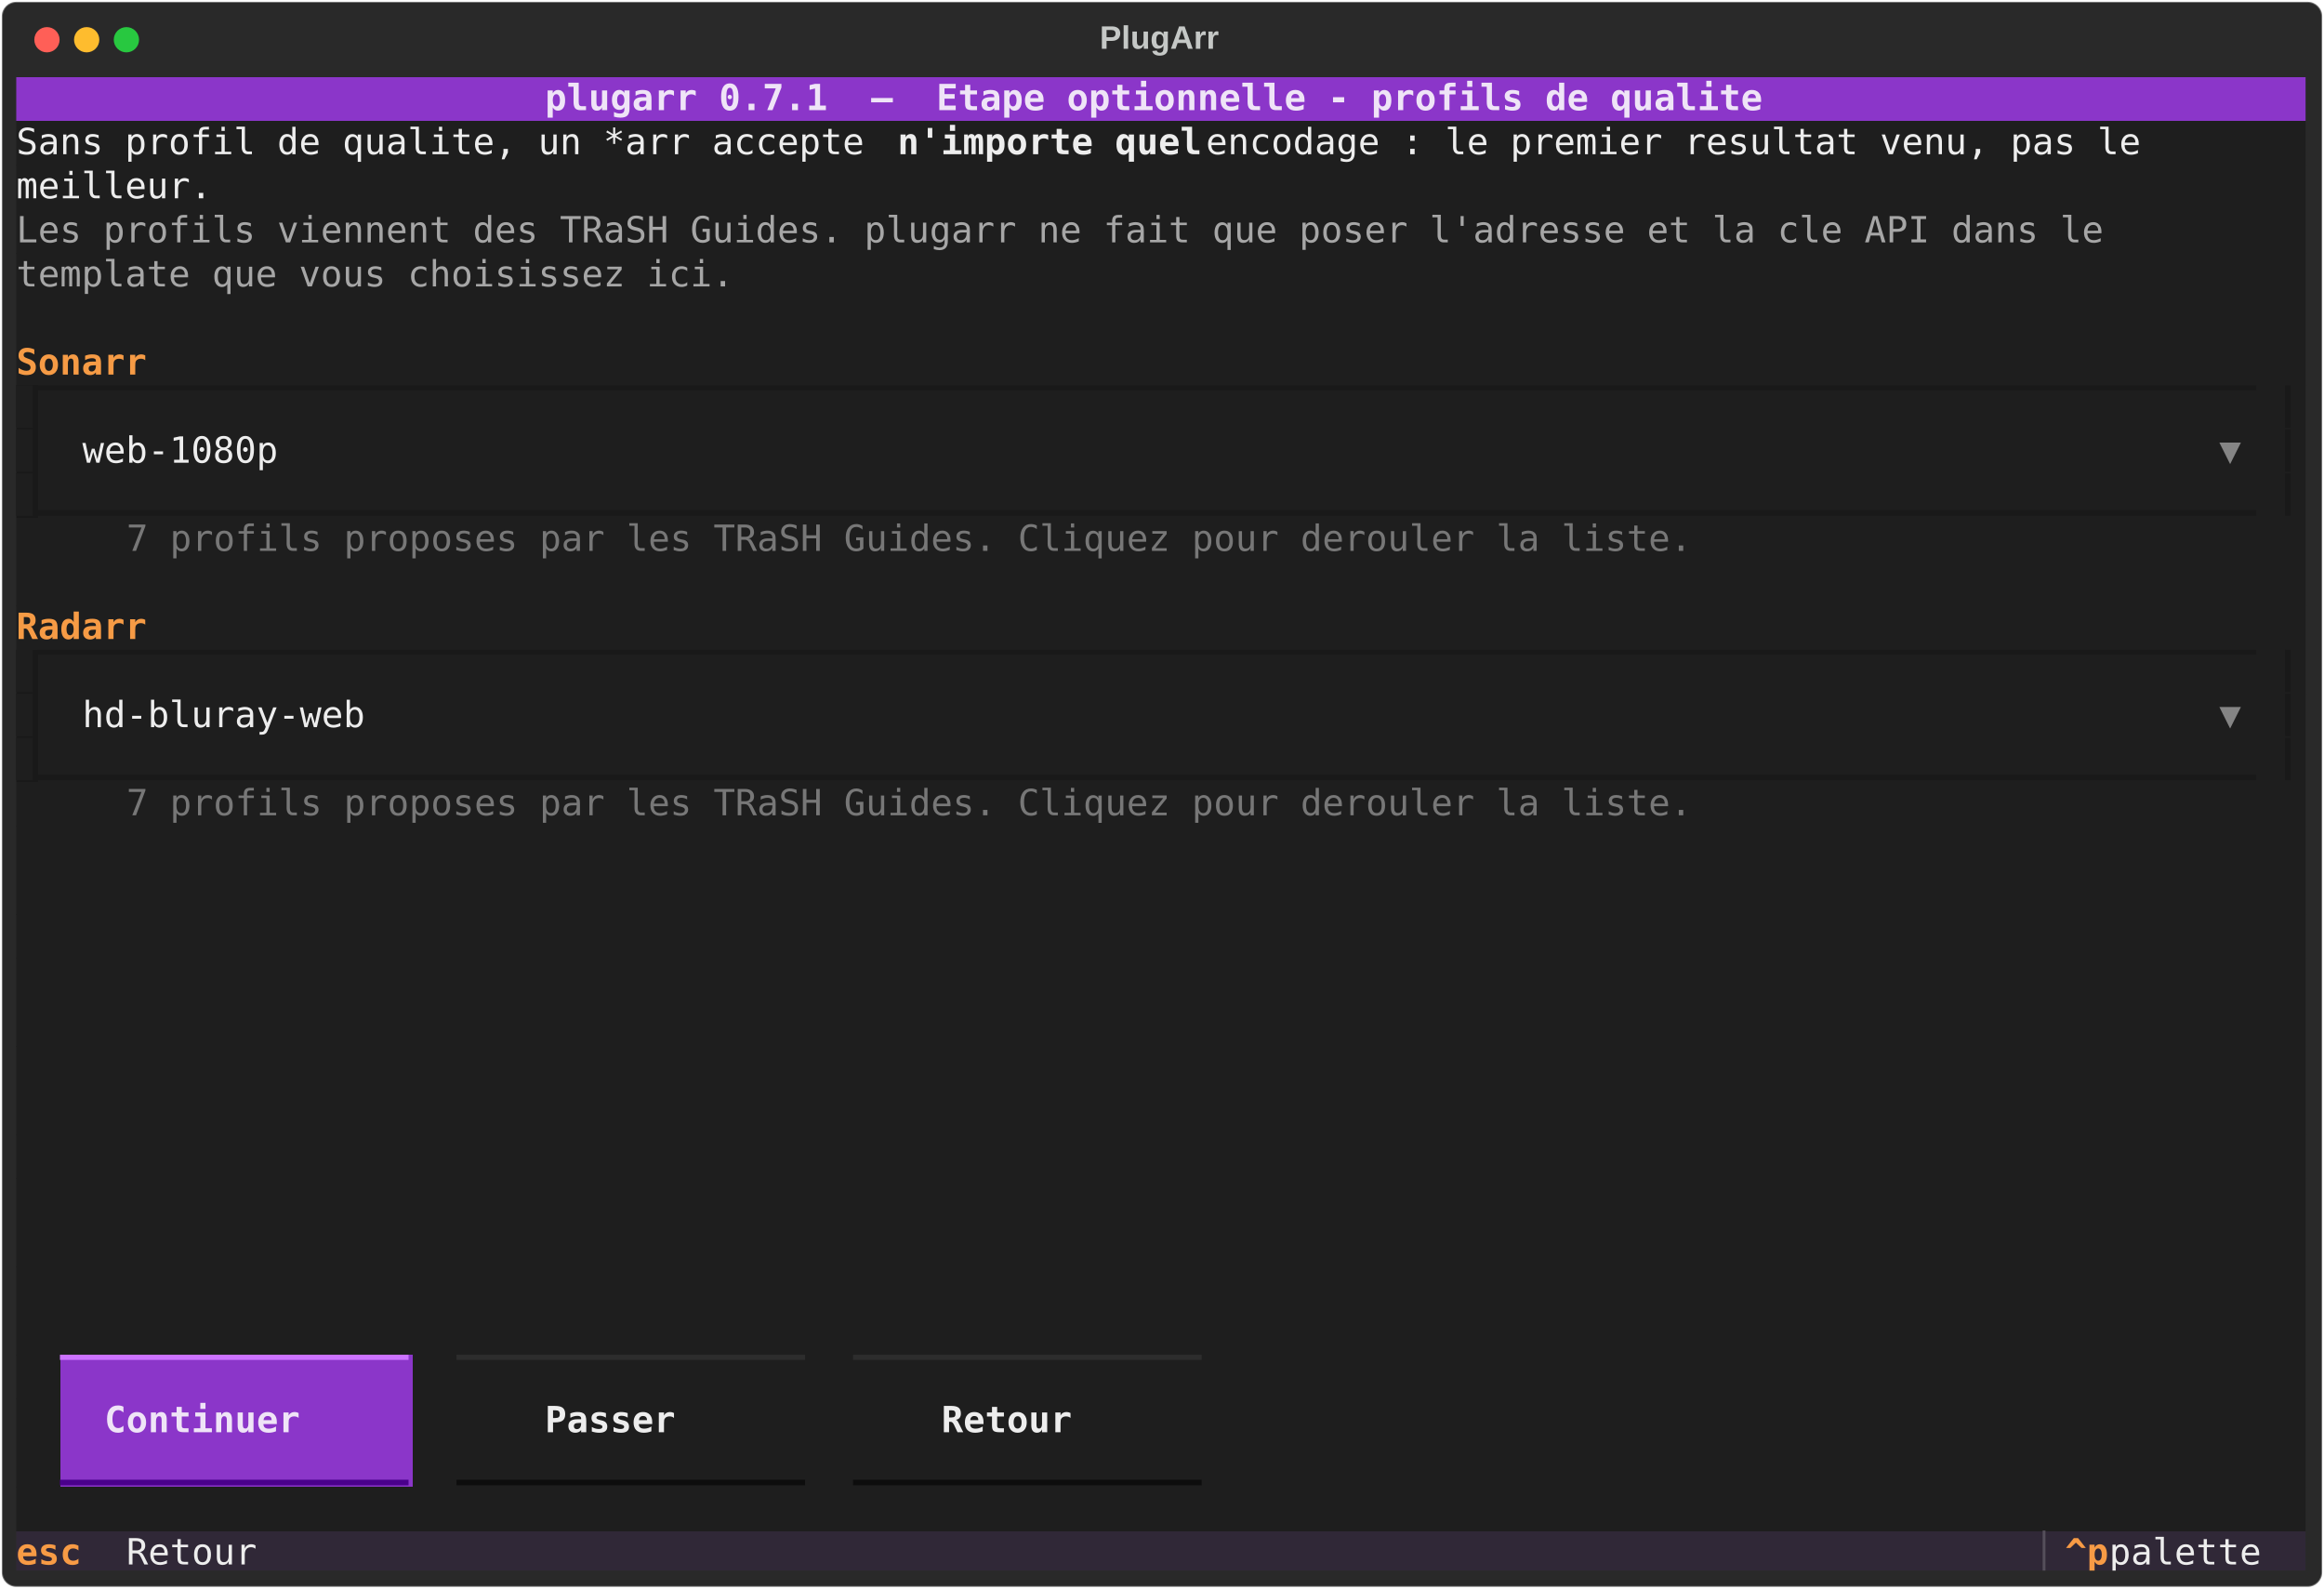
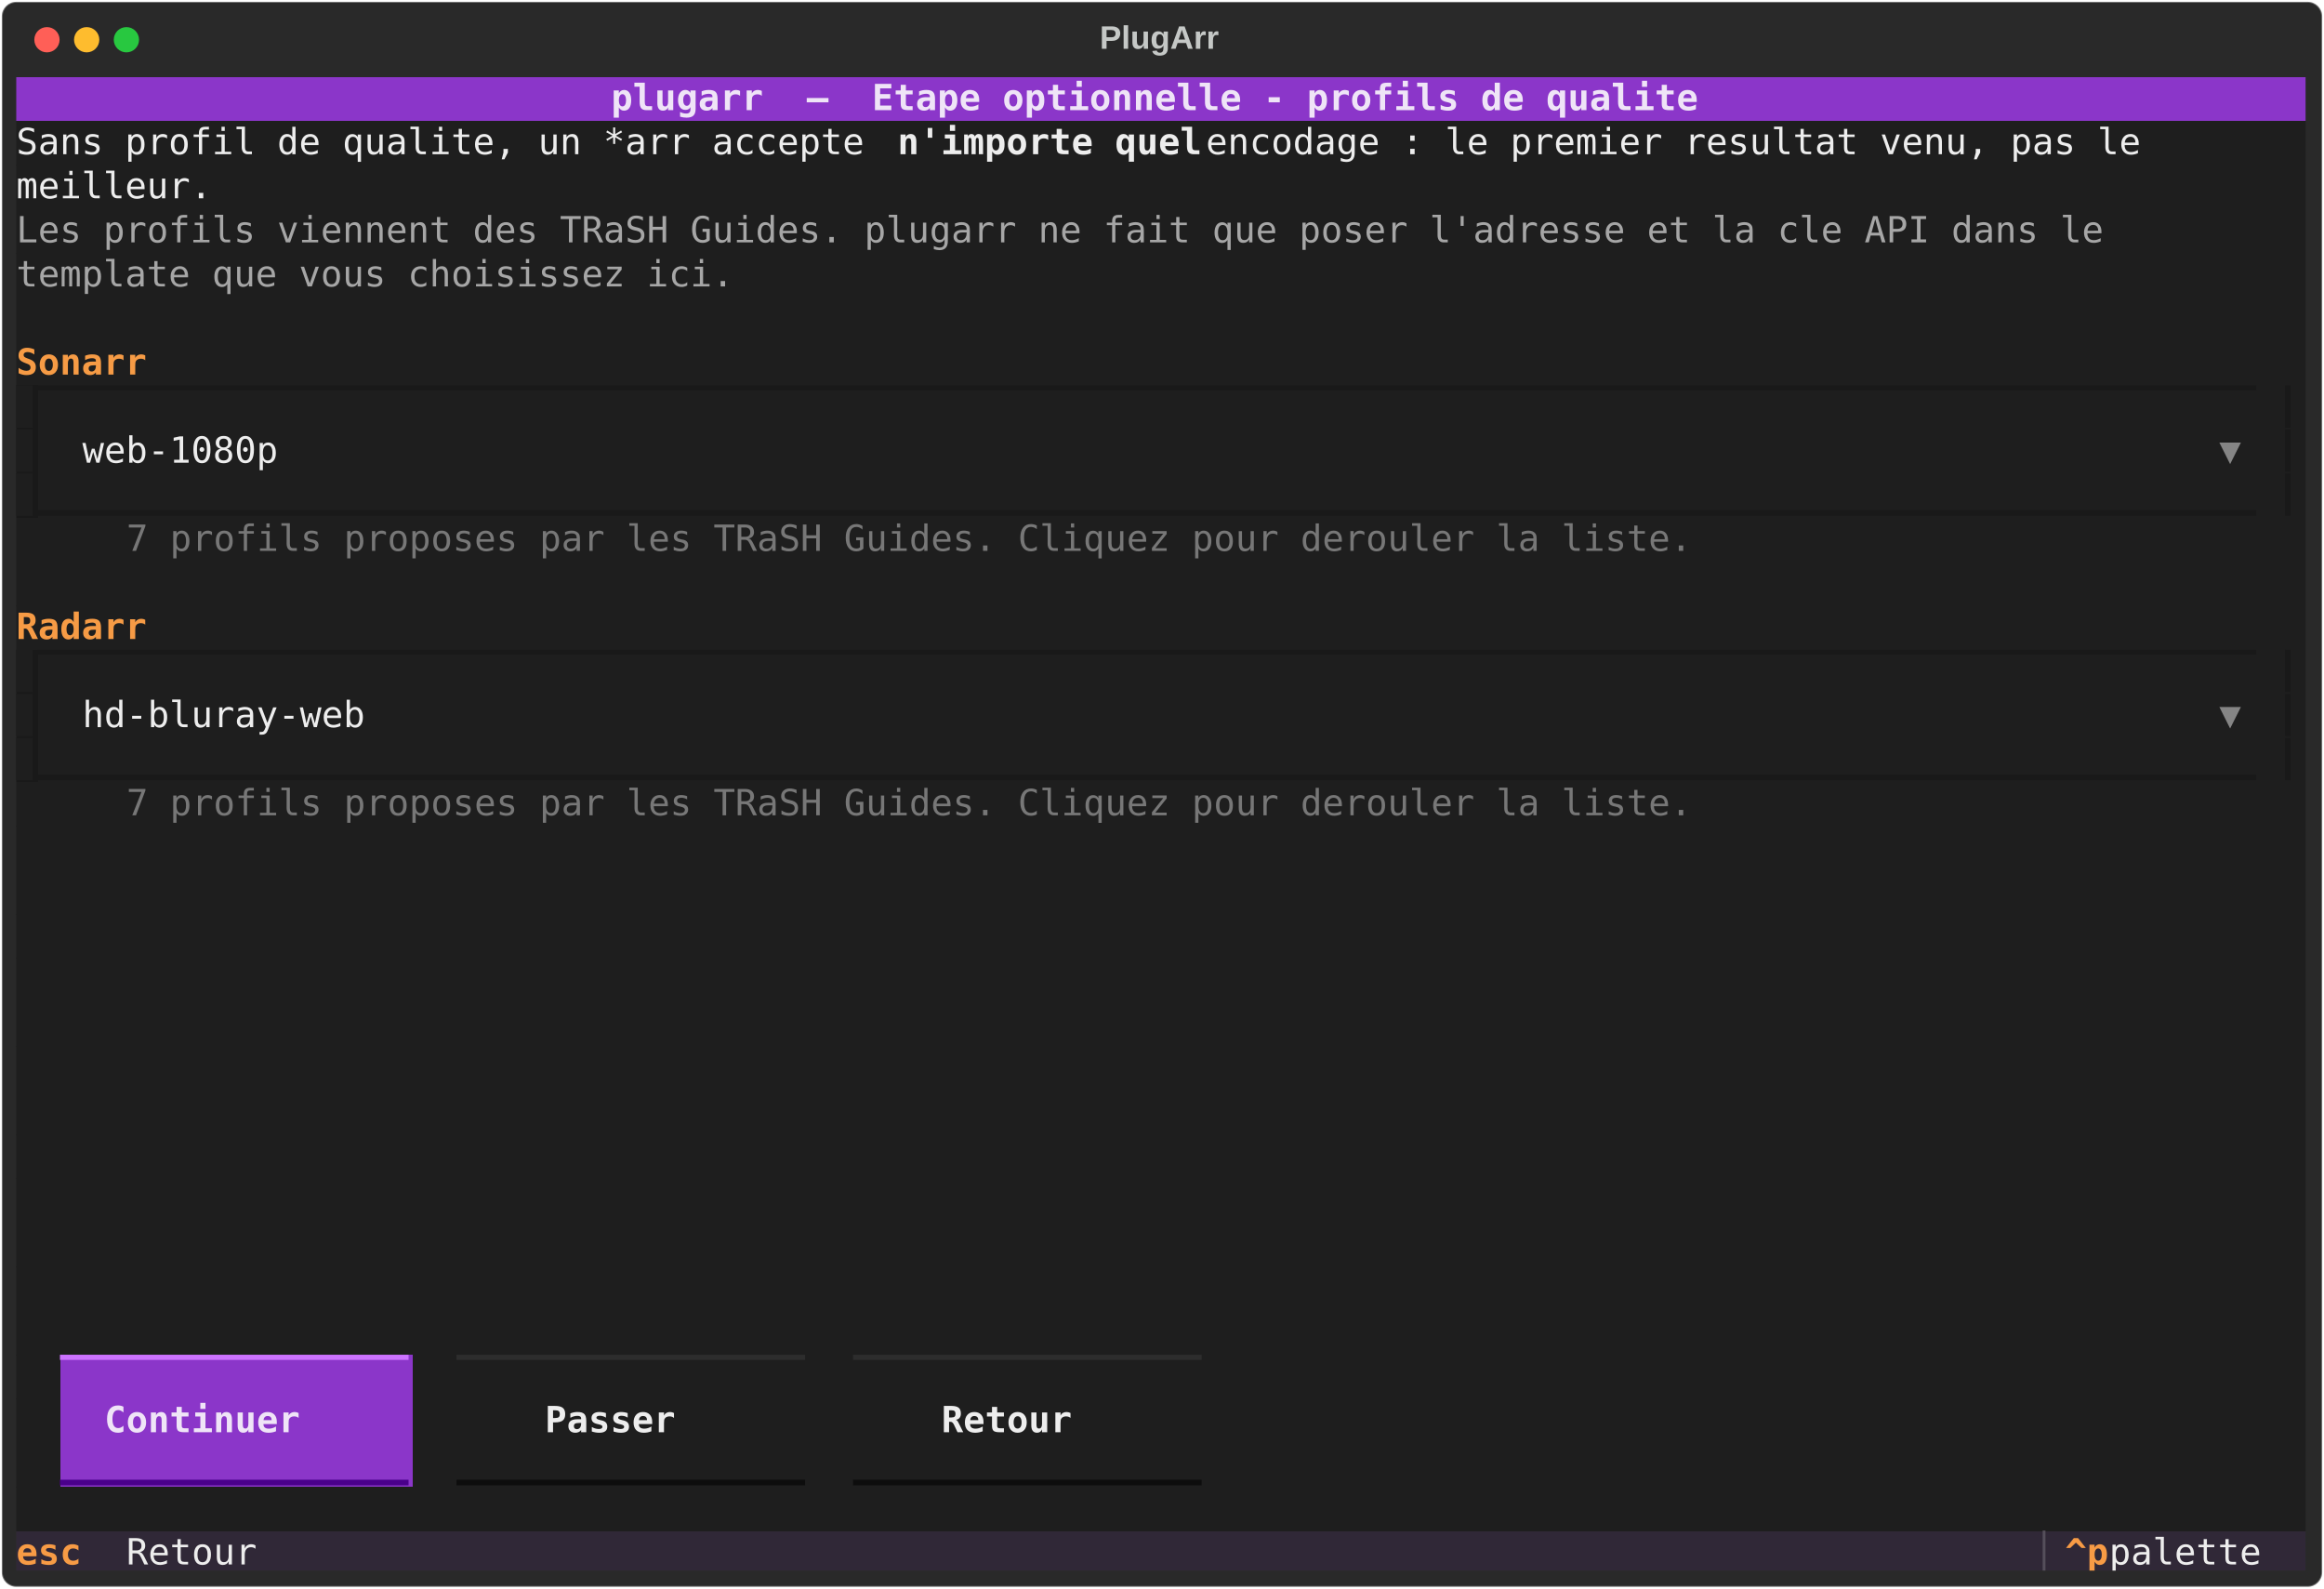
<svg xmlns="http://www.w3.org/2000/svg" class="rich-terminal" viewBox="0 0 1287 879.6">
  <style>

    @font-face {
        font-family: "Fira Code";
        src: local("FiraCode-Regular"),
                url("https://cdnjs.cloudflare.com/ajax/libs/firacode/6.2.0/woff2/FiraCode-Regular.woff2") format("woff2"),
                url("https://cdnjs.cloudflare.com/ajax/libs/firacode/6.2.0/woff/FiraCode-Regular.woff") format("woff");
        font-style: normal;
        font-weight: 400;
    }
    @font-face {
        font-family: "Fira Code";
        src: local("FiraCode-Bold"),
                url("https://cdnjs.cloudflare.com/ajax/libs/firacode/6.2.0/woff2/FiraCode-Bold.woff2") format("woff2"),
                url("https://cdnjs.cloudflare.com/ajax/libs/firacode/6.2.0/woff/FiraCode-Bold.woff") format("woff");
        font-style: bold;
        font-weight: 700;
    }

-     .terminal-580779227-matrix {
+     .terminal-1860697223-matrix {
        font-family: Fira Code, monospace;
        font-size: 20px;
        line-height: 24.4px;
        font-variant-east-asian: full-width;
    }

-     .terminal-580779227-title {
+     .terminal-1860697223-title {
        font-size: 18px;
        font-weight: bold;
        font-family: arial;
    }

-     .terminal-580779227-r1 { fill: #c5c8c6 }
- .terminal-580779227-r2 { fill: #efe4f7;font-weight: bold }
- .terminal-580779227-r3 { fill: #ededed }
- .terminal-580779227-r4 { fill: #ededed;font-weight: bold }
- .terminal-580779227-r5 { fill: #a6a6a6 }
- .terminal-580779227-r6 { fill: #f69b45;font-weight: bold }
- .terminal-580779227-r7 { fill: #1e1e1e }
- .terminal-580779227-r8 { fill: #191919 }
- .terminal-580779227-r9 { fill: #858585 }
- .terminal-580779227-r10 { fill: #777777 }
- .terminal-580779227-r11 { fill: #cc73ff }
- .terminal-580779227-r12 { fill: #2d2d2d }
- .terminal-580779227-r13 { fill: #4a008b }
- .terminal-580779227-r14 { fill: #0d0d0d }
- .terminal-580779227-r15 { fill: #f79b45;font-weight: bold }
- .terminal-580779227-r16 { fill: #554f5b }
+     .terminal-1860697223-r1 { fill: #c5c8c6 }
+ .terminal-1860697223-r2 { fill: #efe4f7;font-weight: bold }
+ .terminal-1860697223-r3 { fill: #ededed }
+ .terminal-1860697223-r4 { fill: #ededed;font-weight: bold }
+ .terminal-1860697223-r5 { fill: #a6a6a6 }
+ .terminal-1860697223-r6 { fill: #f69b45;font-weight: bold }
+ .terminal-1860697223-r7 { fill: #1e1e1e }
+ .terminal-1860697223-r8 { fill: #191919 }
+ .terminal-1860697223-r9 { fill: #858585 }
+ .terminal-1860697223-r10 { fill: #777777 }
+ .terminal-1860697223-r11 { fill: #cc73ff }
+ .terminal-1860697223-r12 { fill: #2d2d2d }
+ .terminal-1860697223-r13 { fill: #4a008b }
+ .terminal-1860697223-r14 { fill: #0d0d0d }
+ .terminal-1860697223-r15 { fill: #f79b45;font-weight: bold }
+ .terminal-1860697223-r16 { fill: #554f5b }
    </style>
  <defs>
-     <clipPath id="terminal-580779227-clip-terminal">
+     <clipPath id="terminal-1860697223-clip-terminal">
      <rect x="0" y="0" width="1267.8" height="828.6" />
    </clipPath>
-     <clipPath id="terminal-580779227-line-0">
+     <clipPath id="terminal-1860697223-line-0">
      <rect x="0" y="1.5" width="1268.8" height="24.65" />
    </clipPath>
-     <clipPath id="terminal-580779227-line-1">
+     <clipPath id="terminal-1860697223-line-1">
      <rect x="0" y="25.9" width="1268.8" height="24.65" />
    </clipPath>
-     <clipPath id="terminal-580779227-line-2">
+     <clipPath id="terminal-1860697223-line-2">
      <rect x="0" y="50.3" width="1268.8" height="24.65" />
    </clipPath>
-     <clipPath id="terminal-580779227-line-3">
+     <clipPath id="terminal-1860697223-line-3">
      <rect x="0" y="74.7" width="1268.8" height="24.65" />
    </clipPath>
-     <clipPath id="terminal-580779227-line-4">
+     <clipPath id="terminal-1860697223-line-4">
      <rect x="0" y="99.1" width="1268.8" height="24.65" />
    </clipPath>
-     <clipPath id="terminal-580779227-line-5">
+     <clipPath id="terminal-1860697223-line-5">
      <rect x="0" y="123.5" width="1268.8" height="24.65" />
    </clipPath>
-     <clipPath id="terminal-580779227-line-6">
+     <clipPath id="terminal-1860697223-line-6">
      <rect x="0" y="147.9" width="1268.8" height="24.65" />
    </clipPath>
-     <clipPath id="terminal-580779227-line-7">
+     <clipPath id="terminal-1860697223-line-7">
      <rect x="0" y="172.3" width="1268.8" height="24.65" />
    </clipPath>
-     <clipPath id="terminal-580779227-line-8">
+     <clipPath id="terminal-1860697223-line-8">
      <rect x="0" y="196.7" width="1268.8" height="24.65" />
    </clipPath>
-     <clipPath id="terminal-580779227-line-9">
+     <clipPath id="terminal-1860697223-line-9">
      <rect x="0" y="221.1" width="1268.8" height="24.65" />
    </clipPath>
-     <clipPath id="terminal-580779227-line-10">
+     <clipPath id="terminal-1860697223-line-10">
      <rect x="0" y="245.5" width="1268.8" height="24.65" />
    </clipPath>
-     <clipPath id="terminal-580779227-line-11">
+     <clipPath id="terminal-1860697223-line-11">
      <rect x="0" y="269.9" width="1268.8" height="24.65" />
    </clipPath>
-     <clipPath id="terminal-580779227-line-12">
+     <clipPath id="terminal-1860697223-line-12">
      <rect x="0" y="294.3" width="1268.8" height="24.65" />
    </clipPath>
-     <clipPath id="terminal-580779227-line-13">
+     <clipPath id="terminal-1860697223-line-13">
      <rect x="0" y="318.7" width="1268.8" height="24.65" />
    </clipPath>
-     <clipPath id="terminal-580779227-line-14">
+     <clipPath id="terminal-1860697223-line-14">
      <rect x="0" y="343.1" width="1268.8" height="24.65" />
    </clipPath>
-     <clipPath id="terminal-580779227-line-15">
+     <clipPath id="terminal-1860697223-line-15">
      <rect x="0" y="367.5" width="1268.8" height="24.65" />
    </clipPath>
-     <clipPath id="terminal-580779227-line-16">
+     <clipPath id="terminal-1860697223-line-16">
      <rect x="0" y="391.9" width="1268.8" height="24.65" />
    </clipPath>
-     <clipPath id="terminal-580779227-line-17">
+     <clipPath id="terminal-1860697223-line-17">
      <rect x="0" y="416.3" width="1268.8" height="24.65" />
    </clipPath>
-     <clipPath id="terminal-580779227-line-18">
+     <clipPath id="terminal-1860697223-line-18">
      <rect x="0" y="440.7" width="1268.8" height="24.65" />
    </clipPath>
-     <clipPath id="terminal-580779227-line-19">
+     <clipPath id="terminal-1860697223-line-19">
      <rect x="0" y="465.1" width="1268.8" height="24.65" />
    </clipPath>
-     <clipPath id="terminal-580779227-line-20">
+     <clipPath id="terminal-1860697223-line-20">
      <rect x="0" y="489.5" width="1268.8" height="24.65" />
    </clipPath>
-     <clipPath id="terminal-580779227-line-21">
+     <clipPath id="terminal-1860697223-line-21">
      <rect x="0" y="513.9" width="1268.8" height="24.65" />
    </clipPath>
-     <clipPath id="terminal-580779227-line-22">
+     <clipPath id="terminal-1860697223-line-22">
      <rect x="0" y="538.3" width="1268.8" height="24.65" />
    </clipPath>
-     <clipPath id="terminal-580779227-line-23">
+     <clipPath id="terminal-1860697223-line-23">
      <rect x="0" y="562.7" width="1268.8" height="24.65" />
    </clipPath>
-     <clipPath id="terminal-580779227-line-24">
+     <clipPath id="terminal-1860697223-line-24">
      <rect x="0" y="587.1" width="1268.8" height="24.65" />
    </clipPath>
-     <clipPath id="terminal-580779227-line-25">
+     <clipPath id="terminal-1860697223-line-25">
      <rect x="0" y="611.5" width="1268.8" height="24.65" />
    </clipPath>
-     <clipPath id="terminal-580779227-line-26">
+     <clipPath id="terminal-1860697223-line-26">
      <rect x="0" y="635.9" width="1268.8" height="24.65" />
    </clipPath>
-     <clipPath id="terminal-580779227-line-27">
+     <clipPath id="terminal-1860697223-line-27">
      <rect x="0" y="660.3" width="1268.8" height="24.65" />
    </clipPath>
-     <clipPath id="terminal-580779227-line-28">
+     <clipPath id="terminal-1860697223-line-28">
      <rect x="0" y="684.7" width="1268.8" height="24.65" />
    </clipPath>
-     <clipPath id="terminal-580779227-line-29">
+     <clipPath id="terminal-1860697223-line-29">
      <rect x="0" y="709.1" width="1268.8" height="24.65" />
    </clipPath>
-     <clipPath id="terminal-580779227-line-30">
+     <clipPath id="terminal-1860697223-line-30">
      <rect x="0" y="733.5" width="1268.8" height="24.65" />
    </clipPath>
-     <clipPath id="terminal-580779227-line-31">
+     <clipPath id="terminal-1860697223-line-31">
      <rect x="0" y="757.9" width="1268.8" height="24.65" />
    </clipPath>
-     <clipPath id="terminal-580779227-line-32">
+     <clipPath id="terminal-1860697223-line-32">
      <rect x="0" y="782.3" width="1268.8" height="24.65" />
    </clipPath>
  </defs>
  <rect fill="#292929" stroke="rgba(255,255,255,0.35)" stroke-width="1" x="1" y="1" width="1285" height="877.6" rx="8" />
-   <text class="terminal-580779227-title" fill="#c5c8c6" text-anchor="middle" x="642" y="27">PlugArr</text>
+   <text class="terminal-1860697223-title" fill="#c5c8c6" text-anchor="middle" x="642" y="27">PlugArr</text>
  <g transform="translate(26,22)">
    <circle cx="0" cy="0" r="7" fill="#ff5f57" />
    <circle cx="22" cy="0" r="7" fill="#febc2e" />
    <circle cx="44" cy="0" r="7" fill="#28c840" />
  </g>
-   <g transform="translate(9, 41)" clip-path="url(#terminal-580779227-clip-terminal)">
-     <rect fill="#8b36c9" x="0" y="1.5" width="292.8" height="24.65" shape-rendering="crispEdges" />
-     <rect fill="#8b36c9" x="292.8" y="1.5" width="683.2" height="24.65" shape-rendering="crispEdges" />
-     <rect fill="#8b36c9" x="976" y="1.5" width="292.8" height="24.65" shape-rendering="crispEdges" />
+   <g transform="translate(9, 41)" clip-path="url(#terminal-1860697223-clip-terminal)">
+     <rect fill="#8b36c9" x="0" y="1.5" width="329.4" height="24.65" shape-rendering="crispEdges" />
+     <rect fill="#8b36c9" x="329.4" y="1.5" width="610" height="24.65" shape-rendering="crispEdges" />
+     <rect fill="#8b36c9" x="939.4" y="1.5" width="329.4" height="24.65" shape-rendering="crispEdges" />
    <rect fill="#1e1e1e" x="0" y="25.9" width="488" height="24.65" shape-rendering="crispEdges" />
    <rect fill="#1e1e1e" x="488" y="25.9" width="170.8" height="24.65" shape-rendering="crispEdges" />
    <rect fill="#1e1e1e" x="658.8" y="25.9" width="536.8" height="24.65" shape-rendering="crispEdges" />
    <rect fill="#1e1e1e" x="1195.6" y="25.9" width="73.2" height="24.65" shape-rendering="crispEdges" />
    <rect fill="#1e1e1e" x="0" y="50.3" width="109.8" height="24.65" shape-rendering="crispEdges" />
    <rect fill="#1e1e1e" x="109.8" y="50.3" width="1159" height="24.65" shape-rendering="crispEdges" />
    <rect fill="#1e1e1e" x="0" y="74.7" width="1171.2" height="24.65" shape-rendering="crispEdges" />
    <rect fill="#1e1e1e" x="1171.2" y="74.7" width="97.6" height="24.65" shape-rendering="crispEdges" />
    <rect fill="#1e1e1e" x="0" y="99.1" width="402.6" height="24.65" shape-rendering="crispEdges" />
    <rect fill="#1e1e1e" x="402.6" y="99.1" width="866.2" height="24.65" shape-rendering="crispEdges" />
    <rect fill="#1e1e1e" x="0" y="123.5" width="1268.8" height="24.65" shape-rendering="crispEdges" />
    <rect fill="#1e1e1e" x="0" y="147.9" width="73.2" height="24.65" shape-rendering="crispEdges" />
    <rect fill="#1e1e1e" x="73.2" y="147.9" width="1195.6" height="24.65" shape-rendering="crispEdges" />
    <rect fill="#191919" x="0" y="172.3" width="12.2" height="24.65" shape-rendering="crispEdges" />
    <rect fill="#1e1e1e" x="12.2" y="172.3" width="1244.4" height="24.65" shape-rendering="crispEdges" />
    <rect fill="#1e1e1e" x="1256.6" y="172.3" width="12.2" height="24.65" shape-rendering="crispEdges" />
    <rect fill="#191919" x="0" y="196.7" width="12.2" height="24.65" shape-rendering="crispEdges" />
    <rect fill="#1e1e1e" x="12.2" y="196.7" width="24.4" height="24.65" shape-rendering="crispEdges" />
    <rect fill="#1e1e1e" x="36.6" y="196.7" width="109.8" height="24.65" shape-rendering="crispEdges" />
    <rect fill="#1e1e1e" x="146.4" y="196.7" width="1061.4" height="24.65" shape-rendering="crispEdges" />
    <rect fill="#1e1e1e" x="1207.8" y="196.7" width="12.2" height="24.65" shape-rendering="crispEdges" />
    <rect fill="#1e1e1e" x="1220" y="196.7" width="12.2" height="24.65" shape-rendering="crispEdges" />
    <rect fill="#1e1e1e" x="1232.2" y="196.7" width="24.4" height="24.65" shape-rendering="crispEdges" />
    <rect fill="#1e1e1e" x="1256.6" y="196.7" width="12.2" height="24.65" shape-rendering="crispEdges" />
    <rect fill="#191919" x="0" y="221.1" width="12.2" height="24.65" shape-rendering="crispEdges" />
    <rect fill="#1e1e1e" x="12.2" y="221.1" width="1244.4" height="24.65" shape-rendering="crispEdges" />
    <rect fill="#1e1e1e" x="1256.6" y="221.1" width="12.2" height="24.65" shape-rendering="crispEdges" />
    <rect fill="#1e1e1e" x="0" y="245.5" width="61" height="24.65" shape-rendering="crispEdges" />
    <rect fill="#1e1e1e" x="61" y="245.5" width="878.4" height="24.65" shape-rendering="crispEdges" />
    <rect fill="#1e1e1e" x="939.4" y="245.5" width="329.4" height="24.65" shape-rendering="crispEdges" />
    <rect fill="#1e1e1e" x="0" y="269.9" width="1268.8" height="24.65" shape-rendering="crispEdges" />
    <rect fill="#1e1e1e" x="0" y="294.3" width="73.2" height="24.65" shape-rendering="crispEdges" />
    <rect fill="#1e1e1e" x="73.2" y="294.3" width="1195.6" height="24.65" shape-rendering="crispEdges" />
    <rect fill="#191919" x="0" y="318.7" width="12.2" height="24.65" shape-rendering="crispEdges" />
    <rect fill="#1e1e1e" x="12.2" y="318.7" width="1244.4" height="24.65" shape-rendering="crispEdges" />
    <rect fill="#1e1e1e" x="1256.6" y="318.7" width="12.2" height="24.65" shape-rendering="crispEdges" />
    <rect fill="#191919" x="0" y="343.1" width="12.2" height="24.65" shape-rendering="crispEdges" />
    <rect fill="#1e1e1e" x="12.2" y="343.1" width="24.4" height="24.65" shape-rendering="crispEdges" />
    <rect fill="#1e1e1e" x="36.6" y="343.1" width="158.6" height="24.65" shape-rendering="crispEdges" />
    <rect fill="#1e1e1e" x="195.2" y="343.1" width="1012.6" height="24.65" shape-rendering="crispEdges" />
    <rect fill="#1e1e1e" x="1207.8" y="343.1" width="12.2" height="24.65" shape-rendering="crispEdges" />
    <rect fill="#1e1e1e" x="1220" y="343.1" width="12.2" height="24.65" shape-rendering="crispEdges" />
    <rect fill="#1e1e1e" x="1232.2" y="343.1" width="24.4" height="24.65" shape-rendering="crispEdges" />
    <rect fill="#1e1e1e" x="1256.6" y="343.1" width="12.2" height="24.65" shape-rendering="crispEdges" />
    <rect fill="#191919" x="0" y="367.5" width="12.2" height="24.65" shape-rendering="crispEdges" />
    <rect fill="#1e1e1e" x="12.2" y="367.5" width="1244.4" height="24.65" shape-rendering="crispEdges" />
    <rect fill="#1e1e1e" x="1256.6" y="367.5" width="12.2" height="24.65" shape-rendering="crispEdges" />
    <rect fill="#1e1e1e" x="0" y="391.9" width="61" height="24.65" shape-rendering="crispEdges" />
    <rect fill="#1e1e1e" x="61" y="391.9" width="878.4" height="24.65" shape-rendering="crispEdges" />
    <rect fill="#1e1e1e" x="939.4" y="391.9" width="329.4" height="24.65" shape-rendering="crispEdges" />
    <rect fill="#1e1e1e" x="0" y="416.3" width="1268.8" height="24.65" shape-rendering="crispEdges" />
    <rect fill="#1e1e1e" x="0" y="440.7" width="1268.8" height="24.65" shape-rendering="crispEdges" />
    <rect fill="#1e1e1e" x="0" y="465.1" width="1268.8" height="24.65" shape-rendering="crispEdges" />
    <rect fill="#1e1e1e" x="0" y="489.5" width="1268.8" height="24.65" shape-rendering="crispEdges" />
    <rect fill="#1e1e1e" x="0" y="513.9" width="1268.8" height="24.65" shape-rendering="crispEdges" />
    <rect fill="#1e1e1e" x="0" y="538.3" width="1268.8" height="24.65" shape-rendering="crispEdges" />
    <rect fill="#1e1e1e" x="0" y="562.7" width="1268.8" height="24.65" shape-rendering="crispEdges" />
    <rect fill="#1e1e1e" x="0" y="587.1" width="1268.8" height="24.65" shape-rendering="crispEdges" />
    <rect fill="#1e1e1e" x="0" y="611.5" width="1268.8" height="24.65" shape-rendering="crispEdges" />
    <rect fill="#1e1e1e" x="0" y="635.9" width="1268.8" height="24.65" shape-rendering="crispEdges" />
    <rect fill="#1e1e1e" x="0" y="660.3" width="0" height="24.65" shape-rendering="crispEdges" />
    <rect fill="#1e1e1e" x="0" y="660.3" width="1268.8" height="24.65" shape-rendering="crispEdges" />
    <rect fill="#1e1e1e" x="0" y="684.7" width="1268.8" height="24.65" shape-rendering="crispEdges" />
    <rect fill="#1e1e1e" x="0" y="709.1" width="24.4" height="24.65" shape-rendering="crispEdges" />
    <rect fill="#8b36c9" x="24.4" y="709.1" width="195.2" height="24.65" shape-rendering="crispEdges" />
    <rect fill="#1e1e1e" x="219.6" y="709.1" width="24.4" height="24.65" shape-rendering="crispEdges" />
    <rect fill="#1e1e1e" x="244" y="709.1" width="195.2" height="24.65" shape-rendering="crispEdges" />
    <rect fill="#1e1e1e" x="439.2" y="709.1" width="24.4" height="24.65" shape-rendering="crispEdges" />
    <rect fill="#1e1e1e" x="463.6" y="709.1" width="195.2" height="24.65" shape-rendering="crispEdges" />
    <rect fill="#1e1e1e" x="658.8" y="709.1" width="585.6" height="24.65" shape-rendering="crispEdges" />
    <rect fill="#1e1e1e" x="1244.4" y="709.1" width="24.4" height="24.65" shape-rendering="crispEdges" />
    <rect fill="#1e1e1e" x="0" y="733.5" width="24.4" height="24.65" shape-rendering="crispEdges" />
    <rect fill="#8b36c9" x="24.4" y="733.5" width="24.4" height="24.65" shape-rendering="crispEdges" />
    <rect fill="#8b36c9" x="48.8" y="733.5" width="134.2" height="24.65" shape-rendering="crispEdges" />
    <rect fill="#8b36c9" x="183" y="733.5" width="36.6" height="24.65" shape-rendering="crispEdges" />
    <rect fill="#1e1e1e" x="219.6" y="733.5" width="24.4" height="24.65" shape-rendering="crispEdges" />
    <rect fill="#1e1e1e" x="244" y="733.5" width="48.8" height="24.65" shape-rendering="crispEdges" />
    <rect fill="#1e1e1e" x="292.8" y="733.5" width="97.6" height="24.65" shape-rendering="crispEdges" />
    <rect fill="#1e1e1e" x="390.4" y="733.5" width="48.8" height="24.65" shape-rendering="crispEdges" />
    <rect fill="#1e1e1e" x="439.2" y="733.5" width="24.4" height="24.65" shape-rendering="crispEdges" />
    <rect fill="#1e1e1e" x="463.6" y="733.5" width="48.8" height="24.65" shape-rendering="crispEdges" />
    <rect fill="#1e1e1e" x="512.4" y="733.5" width="97.6" height="24.65" shape-rendering="crispEdges" />
    <rect fill="#1e1e1e" x="610" y="733.5" width="48.8" height="24.65" shape-rendering="crispEdges" />
    <rect fill="#1e1e1e" x="658.8" y="733.5" width="585.6" height="24.65" shape-rendering="crispEdges" />
    <rect fill="#1e1e1e" x="1244.4" y="733.5" width="24.4" height="24.65" shape-rendering="crispEdges" />
    <rect fill="#1e1e1e" x="0" y="757.9" width="24.4" height="24.65" shape-rendering="crispEdges" />
    <rect fill="#8b36c9" x="24.4" y="757.9" width="195.2" height="24.65" shape-rendering="crispEdges" />
    <rect fill="#1e1e1e" x="219.6" y="757.9" width="24.4" height="24.65" shape-rendering="crispEdges" />
    <rect fill="#1e1e1e" x="244" y="757.9" width="195.2" height="24.65" shape-rendering="crispEdges" />
    <rect fill="#1e1e1e" x="439.2" y="757.9" width="24.4" height="24.65" shape-rendering="crispEdges" />
    <rect fill="#1e1e1e" x="463.6" y="757.9" width="195.2" height="24.65" shape-rendering="crispEdges" />
    <rect fill="#1e1e1e" x="658.8" y="757.9" width="585.6" height="24.65" shape-rendering="crispEdges" />
    <rect fill="#1e1e1e" x="1244.4" y="757.9" width="24.4" height="24.65" shape-rendering="crispEdges" />
    <rect fill="#1e1e1e" x="0" y="782.3" width="1268.8" height="24.65" shape-rendering="crispEdges" />
    <rect fill="#302837" x="0" y="806.7" width="61" height="24.65" shape-rendering="crispEdges" />
    <rect fill="#302837" x="61" y="806.7" width="85.4" height="24.65" shape-rendering="crispEdges" />
    <rect fill="#302837" x="146.4" y="806.7" width="976" height="24.65" shape-rendering="crispEdges" />
    <rect fill="#302837" x="1122.4" y="806.7" width="12.2" height="24.65" shape-rendering="crispEdges" />
    <rect fill="#302837" x="1134.6" y="806.7" width="24.4" height="24.65" shape-rendering="crispEdges" />
    <rect fill="#302837" x="1159" y="806.7" width="97.6" height="24.65" shape-rendering="crispEdges" />
    <rect fill="#302837" x="1256.6" y="806.7" width="12.2" height="24.65" shape-rendering="crispEdges" />
-     <g class="terminal-580779227-matrix">
-       <text class="terminal-580779227-r2" x="292.8" y="20" textLength="683.2" clip-path="url(#terminal-580779227-line-0)">plugarr 0.7.1  —  Etape optionnelle - profils de qualite</text>
-       <text class="terminal-580779227-r1" x="1268.8" y="20" textLength="12.2" clip-path="url(#terminal-580779227-line-0)">
- </text>
-       <text class="terminal-580779227-r3" x="0" y="44.4" textLength="488" clip-path="url(#terminal-580779227-line-1)">Sans profil de qualite, un *arr accepte </text>
-       <text class="terminal-580779227-r4" x="488" y="44.4" textLength="170.8" clip-path="url(#terminal-580779227-line-1)">n'importe quel</text>
-       <text class="terminal-580779227-r3" x="658.8" y="44.4" textLength="536.8" clip-path="url(#terminal-580779227-line-1)"> encodage : le premier resultat venu, pas le</text>
-       <text class="terminal-580779227-r1" x="1268.8" y="44.4" textLength="12.2" clip-path="url(#terminal-580779227-line-1)">
- </text>
-       <text class="terminal-580779227-r3" x="0" y="68.8" textLength="109.8" clip-path="url(#terminal-580779227-line-2)">meilleur.</text>
-       <text class="terminal-580779227-r1" x="1268.8" y="68.8" textLength="12.2" clip-path="url(#terminal-580779227-line-2)">
- </text>
-       <text class="terminal-580779227-r5" x="0" y="93.2" textLength="1171.2" clip-path="url(#terminal-580779227-line-3)">Les profils viennent des TRaSH Guides. plugarr ne fait que poser l'adresse et la cle API dans le</text>
-       <text class="terminal-580779227-r1" x="1268.8" y="93.2" textLength="12.2" clip-path="url(#terminal-580779227-line-3)">
- </text>
-       <text class="terminal-580779227-r5" x="0" y="117.6" textLength="402.6" clip-path="url(#terminal-580779227-line-4)">template que vous choisissez ici.</text>
-       <text class="terminal-580779227-r1" x="1268.8" y="117.6" textLength="12.2" clip-path="url(#terminal-580779227-line-4)">
- </text>
-       <text class="terminal-580779227-r1" x="1268.8" y="142" textLength="12.2" clip-path="url(#terminal-580779227-line-5)">
- </text>
-       <text class="terminal-580779227-r6" x="0" y="166.4" textLength="73.2" clip-path="url(#terminal-580779227-line-6)">Sonarr</text>
-       <text class="terminal-580779227-r1" x="1268.8" y="166.4" textLength="12.2" clip-path="url(#terminal-580779227-line-6)">
- </text>
-       <text class="terminal-580779227-r7" x="0" y="190.8" textLength="12.2" clip-path="url(#terminal-580779227-line-7)">▊</text>
-       <text class="terminal-580779227-r8" x="12.2" y="190.8" textLength="1244.4" clip-path="url(#terminal-580779227-line-7)">▔▔▔▔▔▔▔▔▔▔▔▔▔▔▔▔▔▔▔▔▔▔▔▔▔▔▔▔▔▔▔▔▔▔▔▔▔▔▔▔▔▔▔▔▔▔▔▔▔▔▔▔▔▔▔▔▔▔▔▔▔▔▔▔▔▔▔▔▔▔▔▔▔▔▔▔▔▔▔▔▔▔▔▔▔▔▔▔▔▔▔▔▔▔▔▔▔▔▔▔▔▔</text>
-       <text class="terminal-580779227-r8" x="1256.6" y="190.8" textLength="12.2" clip-path="url(#terminal-580779227-line-7)">▎</text>
-       <text class="terminal-580779227-r1" x="1268.8" y="190.8" textLength="12.2" clip-path="url(#terminal-580779227-line-7)">
- </text>
-       <text class="terminal-580779227-r7" x="0" y="215.2" textLength="12.2" clip-path="url(#terminal-580779227-line-8)">▊</text>
-       <text class="terminal-580779227-r3" x="36.6" y="215.2" textLength="109.8" clip-path="url(#terminal-580779227-line-8)">web-1080p</text>
-       <text class="terminal-580779227-r9" x="1220" y="215.2" textLength="12.2" clip-path="url(#terminal-580779227-line-8)">▼</text>
-       <text class="terminal-580779227-r8" x="1256.6" y="215.2" textLength="12.2" clip-path="url(#terminal-580779227-line-8)">▎</text>
-       <text class="terminal-580779227-r1" x="1268.8" y="215.2" textLength="12.2" clip-path="url(#terminal-580779227-line-8)">
- </text>
-       <text class="terminal-580779227-r7" x="0" y="239.6" textLength="12.2" clip-path="url(#terminal-580779227-line-9)">▊</text>
-       <text class="terminal-580779227-r8" x="12.2" y="239.6" textLength="1244.4" clip-path="url(#terminal-580779227-line-9)">▁▁▁▁▁▁▁▁▁▁▁▁▁▁▁▁▁▁▁▁▁▁▁▁▁▁▁▁▁▁▁▁▁▁▁▁▁▁▁▁▁▁▁▁▁▁▁▁▁▁▁▁▁▁▁▁▁▁▁▁▁▁▁▁▁▁▁▁▁▁▁▁▁▁▁▁▁▁▁▁▁▁▁▁▁▁▁▁▁▁▁▁▁▁▁▁▁▁▁▁▁▁</text>
-       <text class="terminal-580779227-r8" x="1256.6" y="239.6" textLength="12.2" clip-path="url(#terminal-580779227-line-9)">▎</text>
-       <text class="terminal-580779227-r1" x="1268.8" y="239.6" textLength="12.2" clip-path="url(#terminal-580779227-line-9)">
- </text>
-       <text class="terminal-580779227-r10" x="61" y="264" textLength="878.4" clip-path="url(#terminal-580779227-line-10)">7 profils proposes par les TRaSH Guides. Cliquez pour derouler la liste.</text>
-       <text class="terminal-580779227-r1" x="1268.8" y="264" textLength="12.2" clip-path="url(#terminal-580779227-line-10)">
- </text>
-       <text class="terminal-580779227-r1" x="1268.8" y="288.4" textLength="12.2" clip-path="url(#terminal-580779227-line-11)">
- </text>
-       <text class="terminal-580779227-r6" x="0" y="312.8" textLength="73.2" clip-path="url(#terminal-580779227-line-12)">Radarr</text>
-       <text class="terminal-580779227-r1" x="1268.8" y="312.8" textLength="12.2" clip-path="url(#terminal-580779227-line-12)">
- </text>
-       <text class="terminal-580779227-r7" x="0" y="337.2" textLength="12.2" clip-path="url(#terminal-580779227-line-13)">▊</text>
-       <text class="terminal-580779227-r8" x="12.2" y="337.2" textLength="1244.4" clip-path="url(#terminal-580779227-line-13)">▔▔▔▔▔▔▔▔▔▔▔▔▔▔▔▔▔▔▔▔▔▔▔▔▔▔▔▔▔▔▔▔▔▔▔▔▔▔▔▔▔▔▔▔▔▔▔▔▔▔▔▔▔▔▔▔▔▔▔▔▔▔▔▔▔▔▔▔▔▔▔▔▔▔▔▔▔▔▔▔▔▔▔▔▔▔▔▔▔▔▔▔▔▔▔▔▔▔▔▔▔▔</text>
-       <text class="terminal-580779227-r8" x="1256.6" y="337.2" textLength="12.2" clip-path="url(#terminal-580779227-line-13)">▎</text>
-       <text class="terminal-580779227-r1" x="1268.8" y="337.2" textLength="12.2" clip-path="url(#terminal-580779227-line-13)">
- </text>
-       <text class="terminal-580779227-r7" x="0" y="361.6" textLength="12.2" clip-path="url(#terminal-580779227-line-14)">▊</text>
-       <text class="terminal-580779227-r3" x="36.6" y="361.6" textLength="158.6" clip-path="url(#terminal-580779227-line-14)">hd-bluray-web</text>
-       <text class="terminal-580779227-r9" x="1220" y="361.6" textLength="12.2" clip-path="url(#terminal-580779227-line-14)">▼</text>
-       <text class="terminal-580779227-r8" x="1256.6" y="361.6" textLength="12.2" clip-path="url(#terminal-580779227-line-14)">▎</text>
-       <text class="terminal-580779227-r1" x="1268.8" y="361.6" textLength="12.2" clip-path="url(#terminal-580779227-line-14)">
- </text>
-       <text class="terminal-580779227-r7" x="0" y="386" textLength="12.2" clip-path="url(#terminal-580779227-line-15)">▊</text>
-       <text class="terminal-580779227-r8" x="12.2" y="386" textLength="1244.4" clip-path="url(#terminal-580779227-line-15)">▁▁▁▁▁▁▁▁▁▁▁▁▁▁▁▁▁▁▁▁▁▁▁▁▁▁▁▁▁▁▁▁▁▁▁▁▁▁▁▁▁▁▁▁▁▁▁▁▁▁▁▁▁▁▁▁▁▁▁▁▁▁▁▁▁▁▁▁▁▁▁▁▁▁▁▁▁▁▁▁▁▁▁▁▁▁▁▁▁▁▁▁▁▁▁▁▁▁▁▁▁▁</text>
-       <text class="terminal-580779227-r8" x="1256.6" y="386" textLength="12.2" clip-path="url(#terminal-580779227-line-15)">▎</text>
-       <text class="terminal-580779227-r1" x="1268.8" y="386" textLength="12.2" clip-path="url(#terminal-580779227-line-15)">
- </text>
-       <text class="terminal-580779227-r10" x="61" y="410.4" textLength="878.4" clip-path="url(#terminal-580779227-line-16)">7 profils proposes par les TRaSH Guides. Cliquez pour derouler la liste.</text>
-       <text class="terminal-580779227-r1" x="1268.8" y="410.4" textLength="12.2" clip-path="url(#terminal-580779227-line-16)">
- </text>
-       <text class="terminal-580779227-r1" x="1268.8" y="434.8" textLength="12.2" clip-path="url(#terminal-580779227-line-17)">
- </text>
-       <text class="terminal-580779227-r1" x="1268.8" y="459.2" textLength="12.2" clip-path="url(#terminal-580779227-line-18)">
- </text>
-       <text class="terminal-580779227-r1" x="1268.8" y="483.6" textLength="12.2" clip-path="url(#terminal-580779227-line-19)">
- </text>
-       <text class="terminal-580779227-r1" x="1268.8" y="508" textLength="12.2" clip-path="url(#terminal-580779227-line-20)">
- </text>
-       <text class="terminal-580779227-r1" x="1268.8" y="532.4" textLength="12.2" clip-path="url(#terminal-580779227-line-21)">
- </text>
-       <text class="terminal-580779227-r1" x="1268.8" y="556.8" textLength="12.2" clip-path="url(#terminal-580779227-line-22)">
- </text>
-       <text class="terminal-580779227-r1" x="1268.8" y="581.2" textLength="12.2" clip-path="url(#terminal-580779227-line-23)">
- </text>
-       <text class="terminal-580779227-r1" x="1268.8" y="605.6" textLength="12.2" clip-path="url(#terminal-580779227-line-24)">
- </text>
-       <text class="terminal-580779227-r1" x="1268.8" y="630" textLength="12.2" clip-path="url(#terminal-580779227-line-25)">
- </text>
-       <text class="terminal-580779227-r1" x="1268.8" y="654.4" textLength="12.2" clip-path="url(#terminal-580779227-line-26)">
- </text>
-       <text class="terminal-580779227-r1" x="1268.8" y="678.8" textLength="12.2" clip-path="url(#terminal-580779227-line-27)">
- </text>
-       <text class="terminal-580779227-r1" x="1268.8" y="703.2" textLength="12.2" clip-path="url(#terminal-580779227-line-28)">
- </text>
-       <text class="terminal-580779227-r11" x="24.4" y="727.6" textLength="195.2" clip-path="url(#terminal-580779227-line-29)">▔▔▔▔▔▔▔▔▔▔▔▔▔▔▔▔</text>
-       <text class="terminal-580779227-r12" x="244" y="727.6" textLength="195.2" clip-path="url(#terminal-580779227-line-29)">▔▔▔▔▔▔▔▔▔▔▔▔▔▔▔▔</text>
-       <text class="terminal-580779227-r12" x="463.6" y="727.6" textLength="195.2" clip-path="url(#terminal-580779227-line-29)">▔▔▔▔▔▔▔▔▔▔▔▔▔▔▔▔</text>
-       <text class="terminal-580779227-r1" x="1268.8" y="727.6" textLength="12.2" clip-path="url(#terminal-580779227-line-29)">
- </text>
-       <text class="terminal-580779227-r2" x="48.8" y="752" textLength="134.2" clip-path="url(#terminal-580779227-line-30)"> Continuer </text>
-       <text class="terminal-580779227-r4" x="292.8" y="752" textLength="97.6" clip-path="url(#terminal-580779227-line-30)"> Passer </text>
-       <text class="terminal-580779227-r4" x="512.4" y="752" textLength="97.6" clip-path="url(#terminal-580779227-line-30)"> Retour </text>
-       <text class="terminal-580779227-r1" x="1268.8" y="752" textLength="12.2" clip-path="url(#terminal-580779227-line-30)">
- </text>
-       <text class="terminal-580779227-r13" x="24.4" y="776.4" textLength="195.2" clip-path="url(#terminal-580779227-line-31)">▁▁▁▁▁▁▁▁▁▁▁▁▁▁▁▁</text>
-       <text class="terminal-580779227-r14" x="244" y="776.4" textLength="195.2" clip-path="url(#terminal-580779227-line-31)">▁▁▁▁▁▁▁▁▁▁▁▁▁▁▁▁</text>
-       <text class="terminal-580779227-r14" x="463.6" y="776.4" textLength="195.2" clip-path="url(#terminal-580779227-line-31)">▁▁▁▁▁▁▁▁▁▁▁▁▁▁▁▁</text>
-       <text class="terminal-580779227-r1" x="1268.8" y="776.4" textLength="12.2" clip-path="url(#terminal-580779227-line-31)">
- </text>
-       <text class="terminal-580779227-r1" x="1268.8" y="800.8" textLength="12.2" clip-path="url(#terminal-580779227-line-32)">
- </text>
-       <text class="terminal-580779227-r15" x="0" y="825.2" textLength="61" clip-path="url(#terminal-580779227-line-33)"> esc </text>
-       <text class="terminal-580779227-r3" x="61" y="825.2" textLength="85.4" clip-path="url(#terminal-580779227-line-33)">Retour </text>
-       <text class="terminal-580779227-r16" x="1122.4" y="825.2" textLength="12.2" clip-path="url(#terminal-580779227-line-33)">▏</text>
-       <text class="terminal-580779227-r15" x="1134.6" y="825.2" textLength="24.4" clip-path="url(#terminal-580779227-line-33)">^p</text>
-       <text class="terminal-580779227-r3" x="1159" y="825.2" textLength="97.6" clip-path="url(#terminal-580779227-line-33)"> palette</text>
+     <g class="terminal-1860697223-matrix">
+       <text class="terminal-1860697223-r2" x="329.4" y="20" textLength="610" clip-path="url(#terminal-1860697223-line-0)">plugarr  —  Etape optionnelle - profils de qualite</text>
+       <text class="terminal-1860697223-r1" x="1268.8" y="20" textLength="12.2" clip-path="url(#terminal-1860697223-line-0)">
+ </text>
+       <text class="terminal-1860697223-r3" x="0" y="44.4" textLength="488" clip-path="url(#terminal-1860697223-line-1)">Sans profil de qualite, un *arr accepte </text>
+       <text class="terminal-1860697223-r4" x="488" y="44.4" textLength="170.8" clip-path="url(#terminal-1860697223-line-1)">n'importe quel</text>
+       <text class="terminal-1860697223-r3" x="658.8" y="44.4" textLength="536.8" clip-path="url(#terminal-1860697223-line-1)"> encodage : le premier resultat venu, pas le</text>
+       <text class="terminal-1860697223-r1" x="1268.8" y="44.4" textLength="12.2" clip-path="url(#terminal-1860697223-line-1)">
+ </text>
+       <text class="terminal-1860697223-r3" x="0" y="68.8" textLength="109.8" clip-path="url(#terminal-1860697223-line-2)">meilleur.</text>
+       <text class="terminal-1860697223-r1" x="1268.8" y="68.8" textLength="12.2" clip-path="url(#terminal-1860697223-line-2)">
+ </text>
+       <text class="terminal-1860697223-r5" x="0" y="93.2" textLength="1171.2" clip-path="url(#terminal-1860697223-line-3)">Les profils viennent des TRaSH Guides. plugarr ne fait que poser l'adresse et la cle API dans le</text>
+       <text class="terminal-1860697223-r1" x="1268.8" y="93.2" textLength="12.2" clip-path="url(#terminal-1860697223-line-3)">
+ </text>
+       <text class="terminal-1860697223-r5" x="0" y="117.6" textLength="402.6" clip-path="url(#terminal-1860697223-line-4)">template que vous choisissez ici.</text>
+       <text class="terminal-1860697223-r1" x="1268.8" y="117.6" textLength="12.2" clip-path="url(#terminal-1860697223-line-4)">
+ </text>
+       <text class="terminal-1860697223-r1" x="1268.8" y="142" textLength="12.2" clip-path="url(#terminal-1860697223-line-5)">
+ </text>
+       <text class="terminal-1860697223-r6" x="0" y="166.4" textLength="73.2" clip-path="url(#terminal-1860697223-line-6)">Sonarr</text>
+       <text class="terminal-1860697223-r1" x="1268.8" y="166.4" textLength="12.2" clip-path="url(#terminal-1860697223-line-6)">
+ </text>
+       <text class="terminal-1860697223-r7" x="0" y="190.8" textLength="12.2" clip-path="url(#terminal-1860697223-line-7)">▊</text>
+       <text class="terminal-1860697223-r8" x="12.2" y="190.8" textLength="1244.4" clip-path="url(#terminal-1860697223-line-7)">▔▔▔▔▔▔▔▔▔▔▔▔▔▔▔▔▔▔▔▔▔▔▔▔▔▔▔▔▔▔▔▔▔▔▔▔▔▔▔▔▔▔▔▔▔▔▔▔▔▔▔▔▔▔▔▔▔▔▔▔▔▔▔▔▔▔▔▔▔▔▔▔▔▔▔▔▔▔▔▔▔▔▔▔▔▔▔▔▔▔▔▔▔▔▔▔▔▔▔▔▔▔</text>
+       <text class="terminal-1860697223-r8" x="1256.6" y="190.8" textLength="12.2" clip-path="url(#terminal-1860697223-line-7)">▎</text>
+       <text class="terminal-1860697223-r1" x="1268.8" y="190.8" textLength="12.2" clip-path="url(#terminal-1860697223-line-7)">
+ </text>
+       <text class="terminal-1860697223-r7" x="0" y="215.2" textLength="12.2" clip-path="url(#terminal-1860697223-line-8)">▊</text>
+       <text class="terminal-1860697223-r3" x="36.6" y="215.2" textLength="109.8" clip-path="url(#terminal-1860697223-line-8)">web-1080p</text>
+       <text class="terminal-1860697223-r9" x="1220" y="215.2" textLength="12.2" clip-path="url(#terminal-1860697223-line-8)">▼</text>
+       <text class="terminal-1860697223-r8" x="1256.6" y="215.2" textLength="12.2" clip-path="url(#terminal-1860697223-line-8)">▎</text>
+       <text class="terminal-1860697223-r1" x="1268.8" y="215.2" textLength="12.2" clip-path="url(#terminal-1860697223-line-8)">
+ </text>
+       <text class="terminal-1860697223-r7" x="0" y="239.6" textLength="12.2" clip-path="url(#terminal-1860697223-line-9)">▊</text>
+       <text class="terminal-1860697223-r8" x="12.2" y="239.6" textLength="1244.4" clip-path="url(#terminal-1860697223-line-9)">▁▁▁▁▁▁▁▁▁▁▁▁▁▁▁▁▁▁▁▁▁▁▁▁▁▁▁▁▁▁▁▁▁▁▁▁▁▁▁▁▁▁▁▁▁▁▁▁▁▁▁▁▁▁▁▁▁▁▁▁▁▁▁▁▁▁▁▁▁▁▁▁▁▁▁▁▁▁▁▁▁▁▁▁▁▁▁▁▁▁▁▁▁▁▁▁▁▁▁▁▁▁</text>
+       <text class="terminal-1860697223-r8" x="1256.6" y="239.6" textLength="12.2" clip-path="url(#terminal-1860697223-line-9)">▎</text>
+       <text class="terminal-1860697223-r1" x="1268.8" y="239.6" textLength="12.2" clip-path="url(#terminal-1860697223-line-9)">
+ </text>
+       <text class="terminal-1860697223-r10" x="61" y="264" textLength="878.4" clip-path="url(#terminal-1860697223-line-10)">7 profils proposes par les TRaSH Guides. Cliquez pour derouler la liste.</text>
+       <text class="terminal-1860697223-r1" x="1268.8" y="264" textLength="12.2" clip-path="url(#terminal-1860697223-line-10)">
+ </text>
+       <text class="terminal-1860697223-r1" x="1268.8" y="288.4" textLength="12.2" clip-path="url(#terminal-1860697223-line-11)">
+ </text>
+       <text class="terminal-1860697223-r6" x="0" y="312.8" textLength="73.2" clip-path="url(#terminal-1860697223-line-12)">Radarr</text>
+       <text class="terminal-1860697223-r1" x="1268.8" y="312.8" textLength="12.2" clip-path="url(#terminal-1860697223-line-12)">
+ </text>
+       <text class="terminal-1860697223-r7" x="0" y="337.2" textLength="12.2" clip-path="url(#terminal-1860697223-line-13)">▊</text>
+       <text class="terminal-1860697223-r8" x="12.2" y="337.2" textLength="1244.4" clip-path="url(#terminal-1860697223-line-13)">▔▔▔▔▔▔▔▔▔▔▔▔▔▔▔▔▔▔▔▔▔▔▔▔▔▔▔▔▔▔▔▔▔▔▔▔▔▔▔▔▔▔▔▔▔▔▔▔▔▔▔▔▔▔▔▔▔▔▔▔▔▔▔▔▔▔▔▔▔▔▔▔▔▔▔▔▔▔▔▔▔▔▔▔▔▔▔▔▔▔▔▔▔▔▔▔▔▔▔▔▔▔</text>
+       <text class="terminal-1860697223-r8" x="1256.6" y="337.2" textLength="12.2" clip-path="url(#terminal-1860697223-line-13)">▎</text>
+       <text class="terminal-1860697223-r1" x="1268.8" y="337.2" textLength="12.2" clip-path="url(#terminal-1860697223-line-13)">
+ </text>
+       <text class="terminal-1860697223-r7" x="0" y="361.6" textLength="12.2" clip-path="url(#terminal-1860697223-line-14)">▊</text>
+       <text class="terminal-1860697223-r3" x="36.6" y="361.6" textLength="158.6" clip-path="url(#terminal-1860697223-line-14)">hd-bluray-web</text>
+       <text class="terminal-1860697223-r9" x="1220" y="361.6" textLength="12.2" clip-path="url(#terminal-1860697223-line-14)">▼</text>
+       <text class="terminal-1860697223-r8" x="1256.6" y="361.6" textLength="12.2" clip-path="url(#terminal-1860697223-line-14)">▎</text>
+       <text class="terminal-1860697223-r1" x="1268.8" y="361.6" textLength="12.2" clip-path="url(#terminal-1860697223-line-14)">
+ </text>
+       <text class="terminal-1860697223-r7" x="0" y="386" textLength="12.2" clip-path="url(#terminal-1860697223-line-15)">▊</text>
+       <text class="terminal-1860697223-r8" x="12.2" y="386" textLength="1244.4" clip-path="url(#terminal-1860697223-line-15)">▁▁▁▁▁▁▁▁▁▁▁▁▁▁▁▁▁▁▁▁▁▁▁▁▁▁▁▁▁▁▁▁▁▁▁▁▁▁▁▁▁▁▁▁▁▁▁▁▁▁▁▁▁▁▁▁▁▁▁▁▁▁▁▁▁▁▁▁▁▁▁▁▁▁▁▁▁▁▁▁▁▁▁▁▁▁▁▁▁▁▁▁▁▁▁▁▁▁▁▁▁▁</text>
+       <text class="terminal-1860697223-r8" x="1256.6" y="386" textLength="12.2" clip-path="url(#terminal-1860697223-line-15)">▎</text>
+       <text class="terminal-1860697223-r1" x="1268.8" y="386" textLength="12.2" clip-path="url(#terminal-1860697223-line-15)">
+ </text>
+       <text class="terminal-1860697223-r10" x="61" y="410.4" textLength="878.4" clip-path="url(#terminal-1860697223-line-16)">7 profils proposes par les TRaSH Guides. Cliquez pour derouler la liste.</text>
+       <text class="terminal-1860697223-r1" x="1268.8" y="410.4" textLength="12.2" clip-path="url(#terminal-1860697223-line-16)">
+ </text>
+       <text class="terminal-1860697223-r1" x="1268.8" y="434.8" textLength="12.2" clip-path="url(#terminal-1860697223-line-17)">
+ </text>
+       <text class="terminal-1860697223-r1" x="1268.8" y="459.2" textLength="12.2" clip-path="url(#terminal-1860697223-line-18)">
+ </text>
+       <text class="terminal-1860697223-r1" x="1268.8" y="483.6" textLength="12.2" clip-path="url(#terminal-1860697223-line-19)">
+ </text>
+       <text class="terminal-1860697223-r1" x="1268.8" y="508" textLength="12.2" clip-path="url(#terminal-1860697223-line-20)">
+ </text>
+       <text class="terminal-1860697223-r1" x="1268.8" y="532.4" textLength="12.2" clip-path="url(#terminal-1860697223-line-21)">
+ </text>
+       <text class="terminal-1860697223-r1" x="1268.8" y="556.8" textLength="12.2" clip-path="url(#terminal-1860697223-line-22)">
+ </text>
+       <text class="terminal-1860697223-r1" x="1268.8" y="581.2" textLength="12.2" clip-path="url(#terminal-1860697223-line-23)">
+ </text>
+       <text class="terminal-1860697223-r1" x="1268.8" y="605.6" textLength="12.2" clip-path="url(#terminal-1860697223-line-24)">
+ </text>
+       <text class="terminal-1860697223-r1" x="1268.8" y="630" textLength="12.2" clip-path="url(#terminal-1860697223-line-25)">
+ </text>
+       <text class="terminal-1860697223-r1" x="1268.8" y="654.4" textLength="12.2" clip-path="url(#terminal-1860697223-line-26)">
+ </text>
+       <text class="terminal-1860697223-r1" x="1268.8" y="678.8" textLength="12.2" clip-path="url(#terminal-1860697223-line-27)">
+ </text>
+       <text class="terminal-1860697223-r1" x="1268.8" y="703.2" textLength="12.2" clip-path="url(#terminal-1860697223-line-28)">
+ </text>
+       <text class="terminal-1860697223-r11" x="24.4" y="727.6" textLength="195.2" clip-path="url(#terminal-1860697223-line-29)">▔▔▔▔▔▔▔▔▔▔▔▔▔▔▔▔</text>
+       <text class="terminal-1860697223-r12" x="244" y="727.6" textLength="195.2" clip-path="url(#terminal-1860697223-line-29)">▔▔▔▔▔▔▔▔▔▔▔▔▔▔▔▔</text>
+       <text class="terminal-1860697223-r12" x="463.6" y="727.6" textLength="195.2" clip-path="url(#terminal-1860697223-line-29)">▔▔▔▔▔▔▔▔▔▔▔▔▔▔▔▔</text>
+       <text class="terminal-1860697223-r1" x="1268.8" y="727.6" textLength="12.2" clip-path="url(#terminal-1860697223-line-29)">
+ </text>
+       <text class="terminal-1860697223-r2" x="48.8" y="752" textLength="134.2" clip-path="url(#terminal-1860697223-line-30)"> Continuer </text>
+       <text class="terminal-1860697223-r4" x="292.8" y="752" textLength="97.6" clip-path="url(#terminal-1860697223-line-30)"> Passer </text>
+       <text class="terminal-1860697223-r4" x="512.4" y="752" textLength="97.6" clip-path="url(#terminal-1860697223-line-30)"> Retour </text>
+       <text class="terminal-1860697223-r1" x="1268.8" y="752" textLength="12.2" clip-path="url(#terminal-1860697223-line-30)">
+ </text>
+       <text class="terminal-1860697223-r13" x="24.4" y="776.4" textLength="195.2" clip-path="url(#terminal-1860697223-line-31)">▁▁▁▁▁▁▁▁▁▁▁▁▁▁▁▁</text>
+       <text class="terminal-1860697223-r14" x="244" y="776.4" textLength="195.2" clip-path="url(#terminal-1860697223-line-31)">▁▁▁▁▁▁▁▁▁▁▁▁▁▁▁▁</text>
+       <text class="terminal-1860697223-r14" x="463.6" y="776.4" textLength="195.2" clip-path="url(#terminal-1860697223-line-31)">▁▁▁▁▁▁▁▁▁▁▁▁▁▁▁▁</text>
+       <text class="terminal-1860697223-r1" x="1268.8" y="776.4" textLength="12.2" clip-path="url(#terminal-1860697223-line-31)">
+ </text>
+       <text class="terminal-1860697223-r1" x="1268.8" y="800.8" textLength="12.2" clip-path="url(#terminal-1860697223-line-32)">
+ </text>
+       <text class="terminal-1860697223-r15" x="0" y="825.2" textLength="61" clip-path="url(#terminal-1860697223-line-33)"> esc </text>
+       <text class="terminal-1860697223-r3" x="61" y="825.2" textLength="85.4" clip-path="url(#terminal-1860697223-line-33)">Retour </text>
+       <text class="terminal-1860697223-r16" x="1122.4" y="825.2" textLength="12.2" clip-path="url(#terminal-1860697223-line-33)">▏</text>
+       <text class="terminal-1860697223-r15" x="1134.6" y="825.2" textLength="24.4" clip-path="url(#terminal-1860697223-line-33)">^p</text>
+       <text class="terminal-1860697223-r3" x="1159" y="825.2" textLength="97.6" clip-path="url(#terminal-1860697223-line-33)"> palette</text>
    </g>
  </g>
</svg>
